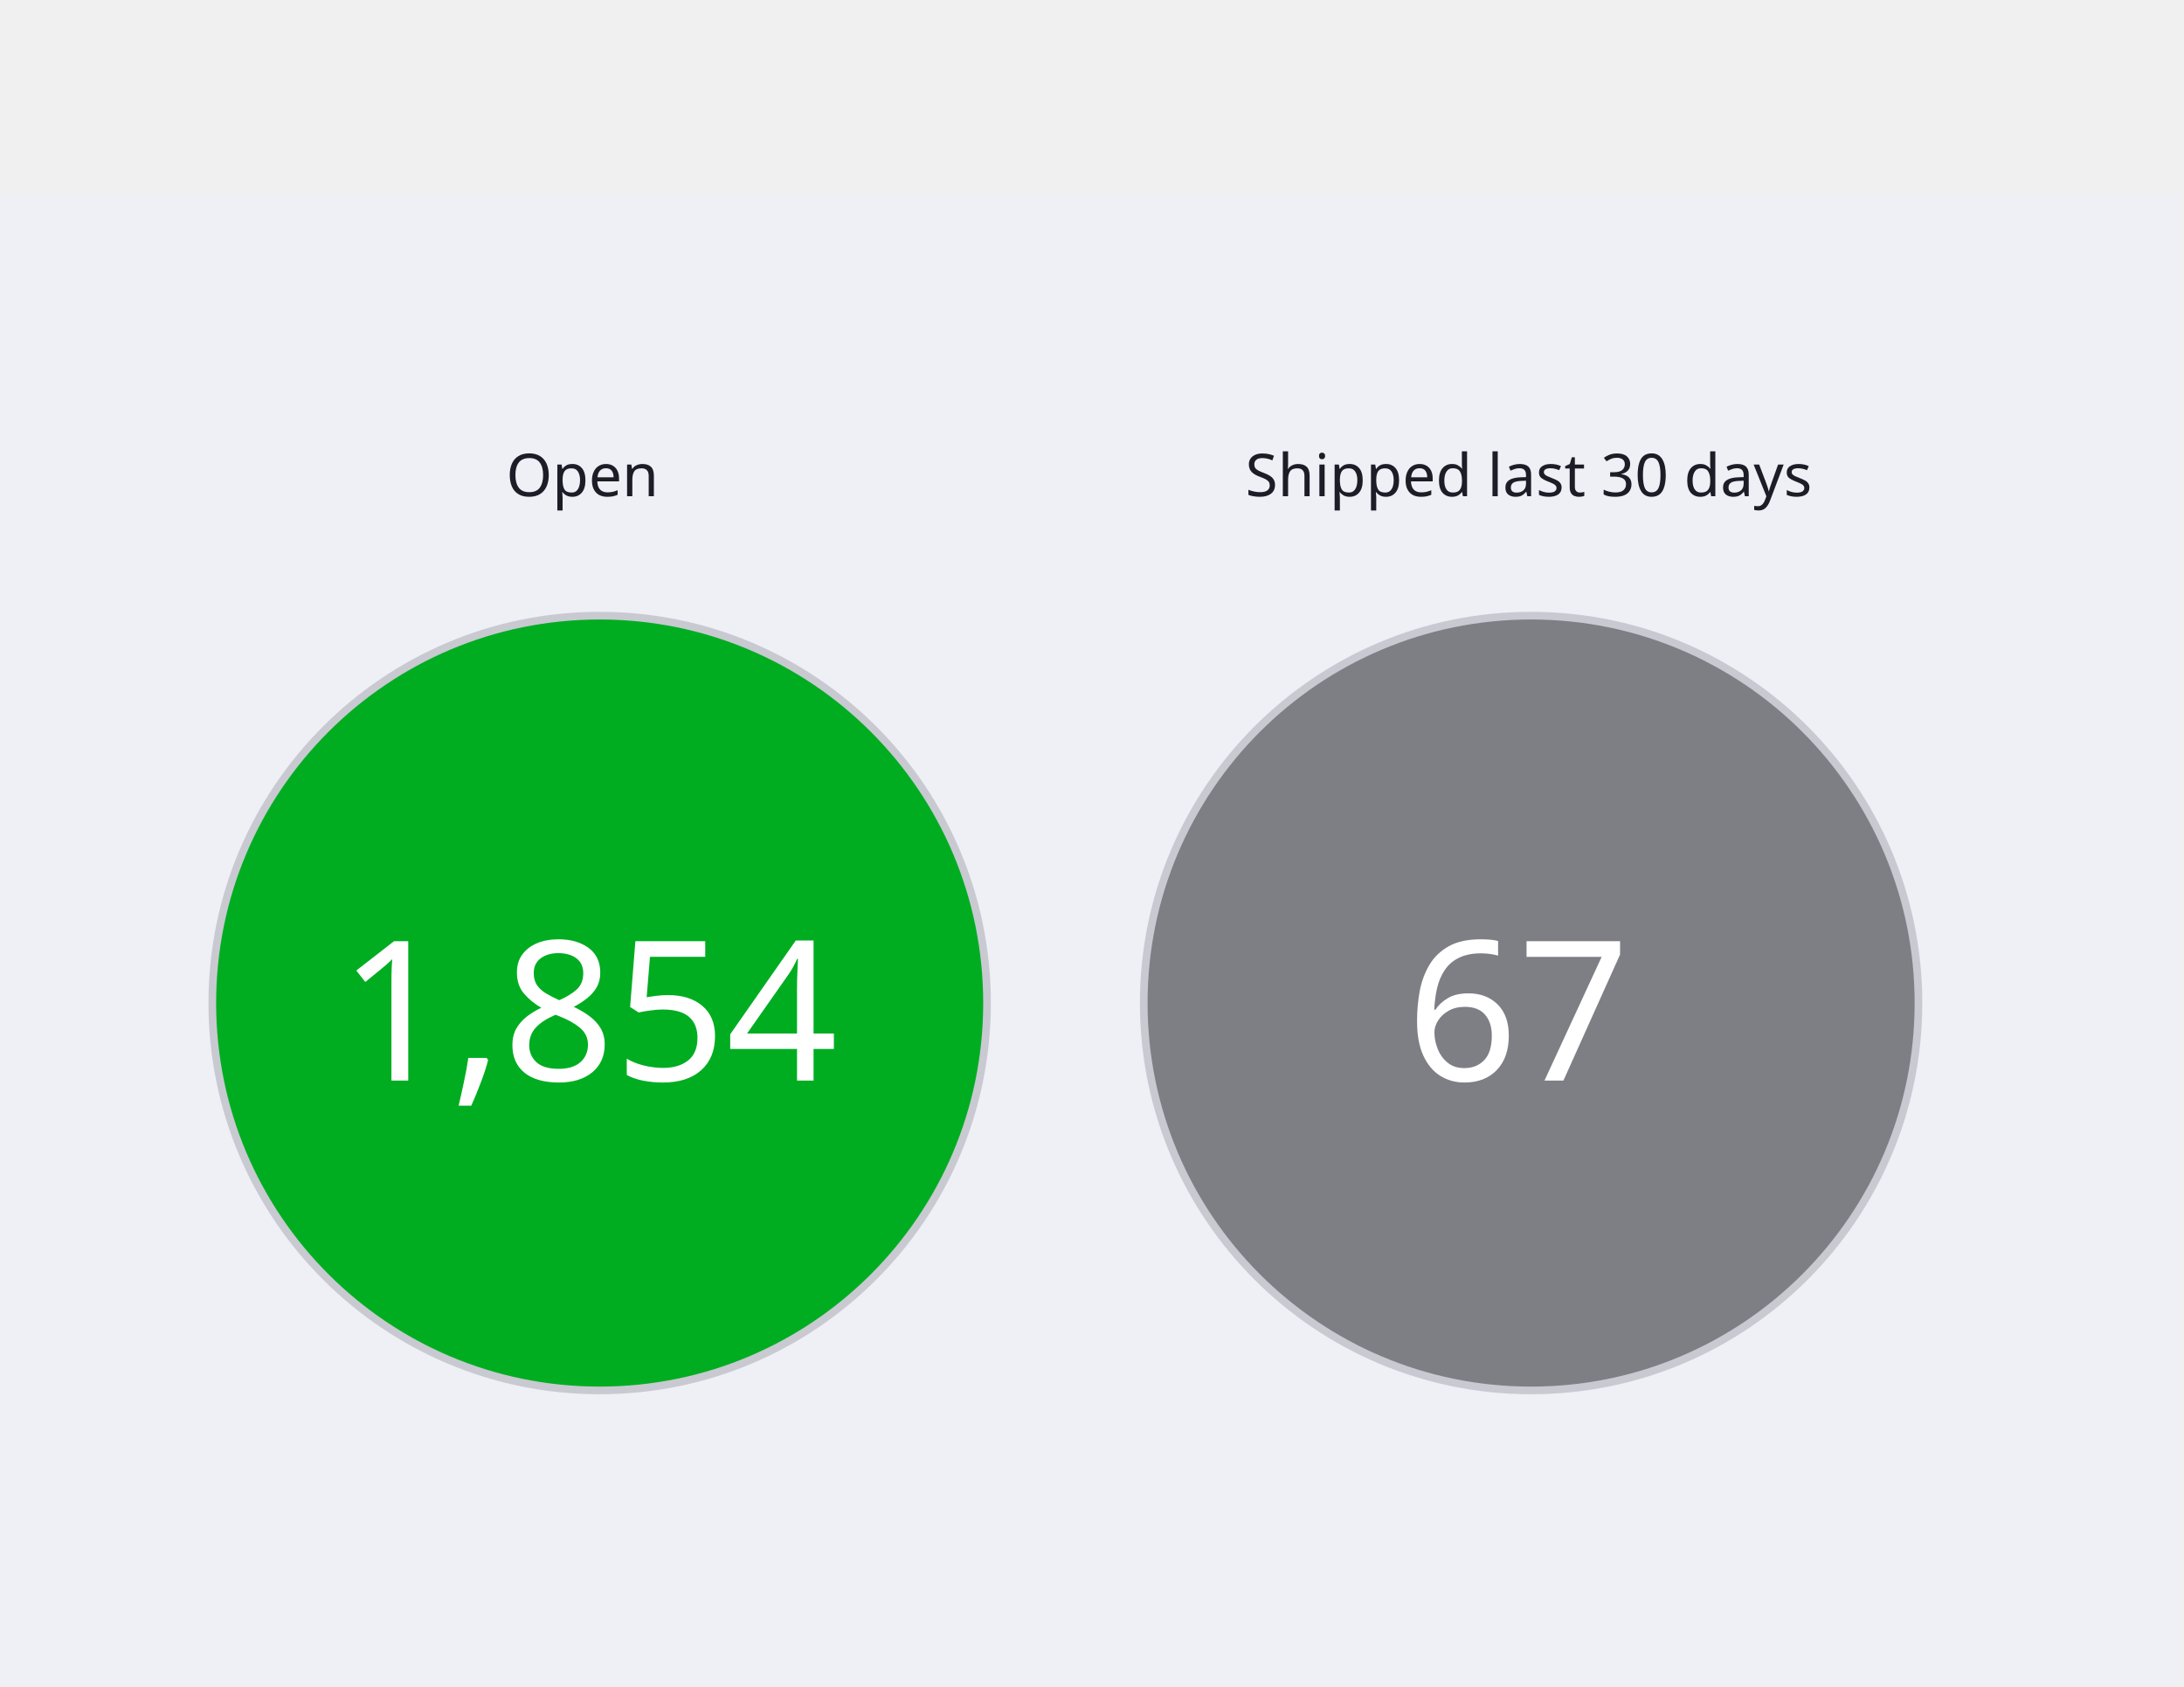
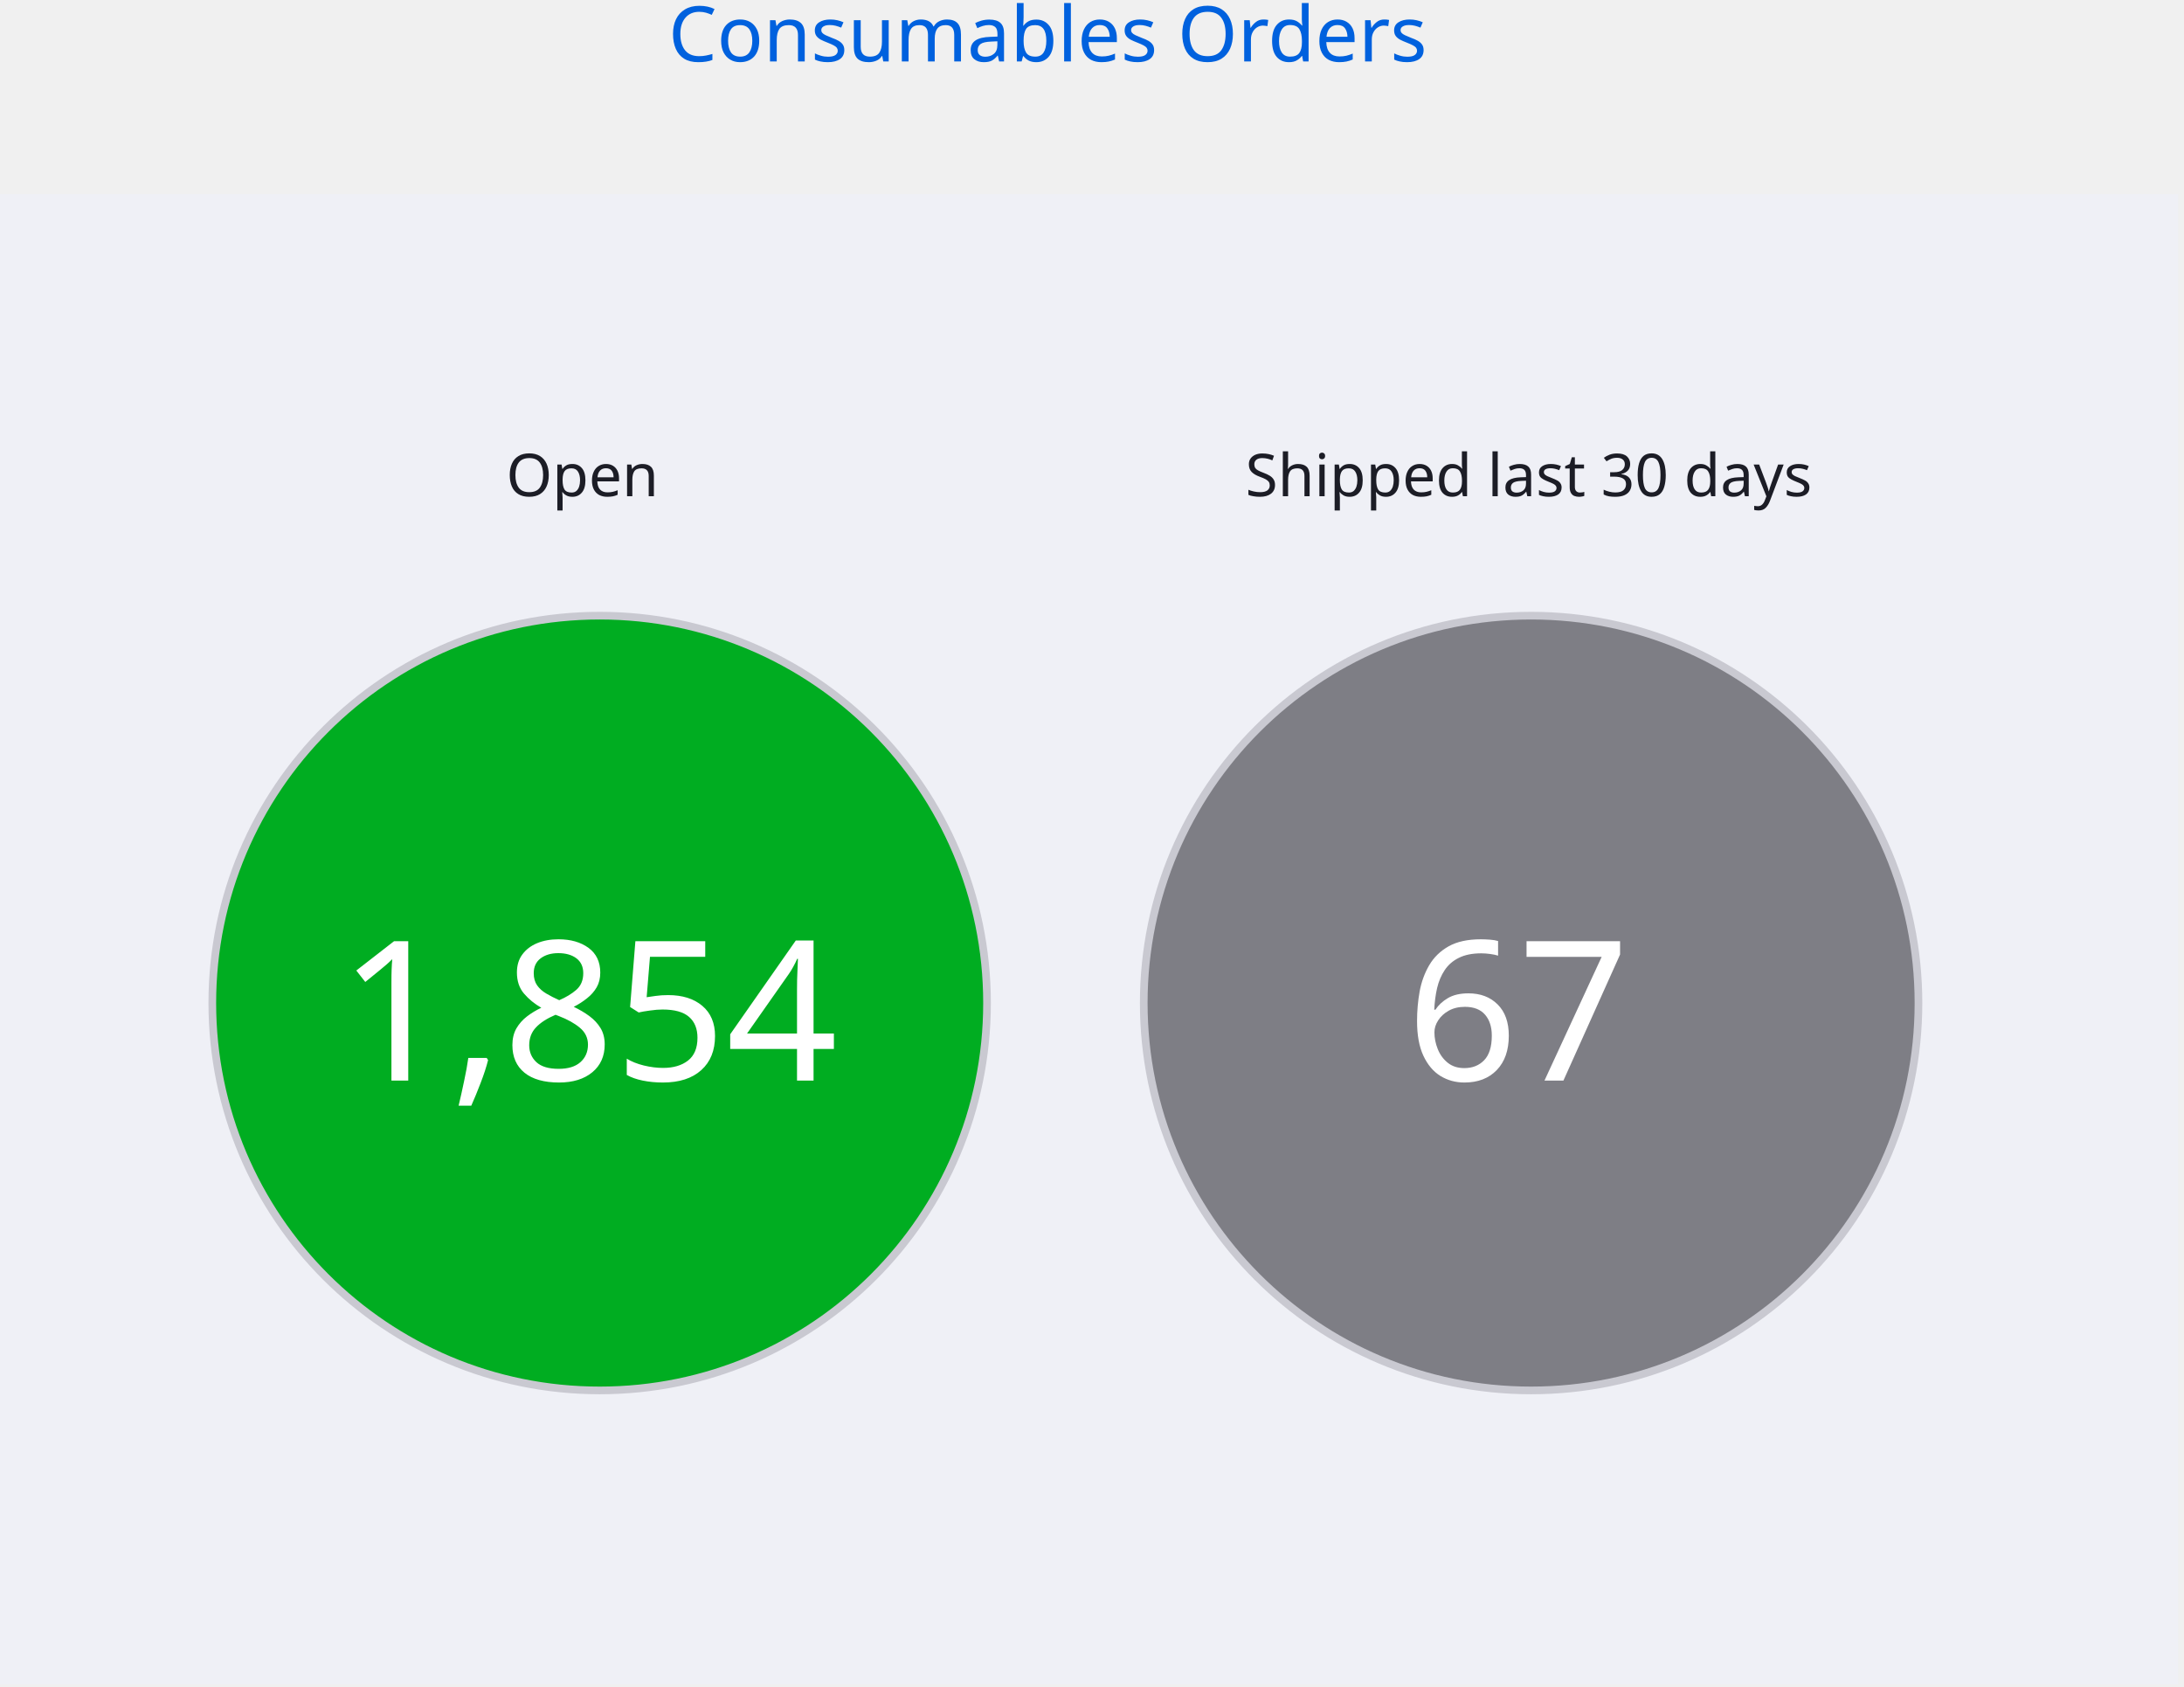
<svg xmlns="http://www.w3.org/2000/svg" version="1.1" id="madc_events" x="0px" y="0px" viewBox="0 0 369.3 285.1" enable-background="new 0 0 369.3 285.1" xml:space="preserve">
  <rect id="XMLID_461_" x="-0.2" y="32.8" fill="#EFF0F6" width="368.5" height="252" />
  <rect id="XMLID_86_" x="85.6" y="75.9" fill="none" width="49" height="18" />
  <text id="XMLID_821_" transform="matrix(1 0 0 1 85.5887 83.9069)" fill="#1C1D26" font-family="'TPHero-Regular'" font-size="10px">Open</text>
  <rect id="XMLID_85_" x="210.6" y="75.9" fill="none" width="112.2" height="20.8" />
  <text id="XMLID_823_" transform="matrix(1 0 0 1 210.5818 83.9069)" fill="#1C1D26" font-family="'TPHero-Regular'" font-size="10px">Shipped last 30 days</text>
  <rect id="XMLID_84_" x="54.6" y="0" fill="none" width="247.8" height="28.1" />
+   <text id="XMLID_1974_" transform="matrix(1 0 0 1 113.0091 10.388)" fill="#0061DE" font-family="'TPHero-Regular'" font-size="13px">Consumables Orders</text>
  <circle id="XMLID_466_" fill="#00AD21" stroke="#C9C9D1" stroke-width="1.296" stroke-miterlimit="10" cx="101.4" cy="169.6" r="65.5" />
  <rect id="XMLID_83_" x="57.3" y="156.3" fill="none" width="140" height="54" />
  <text id="XMLID_463_" transform="matrix(1 0 0 1 57.3133 182.7094)" fill="#FFFFFF" font-family="'TPHero-Regular'" font-size="33px">1,854</text>
  <circle id="XMLID_765_" fill="#7E7E85" stroke="#C9C9D1" stroke-width="1.296" stroke-miterlimit="10" cx="258.9" cy="169.6" r="65.5" />
  <rect id="XMLID_82_" x="237.8" y="156.3" fill="none" width="49" height="36.3" />
  <text id="XMLID_757_" transform="matrix(1 0 0 1 237.8011 182.7099)" fill="#FFFFFF" font-family="'TPHero-Regular'" font-size="33px">67</text>
</svg>
